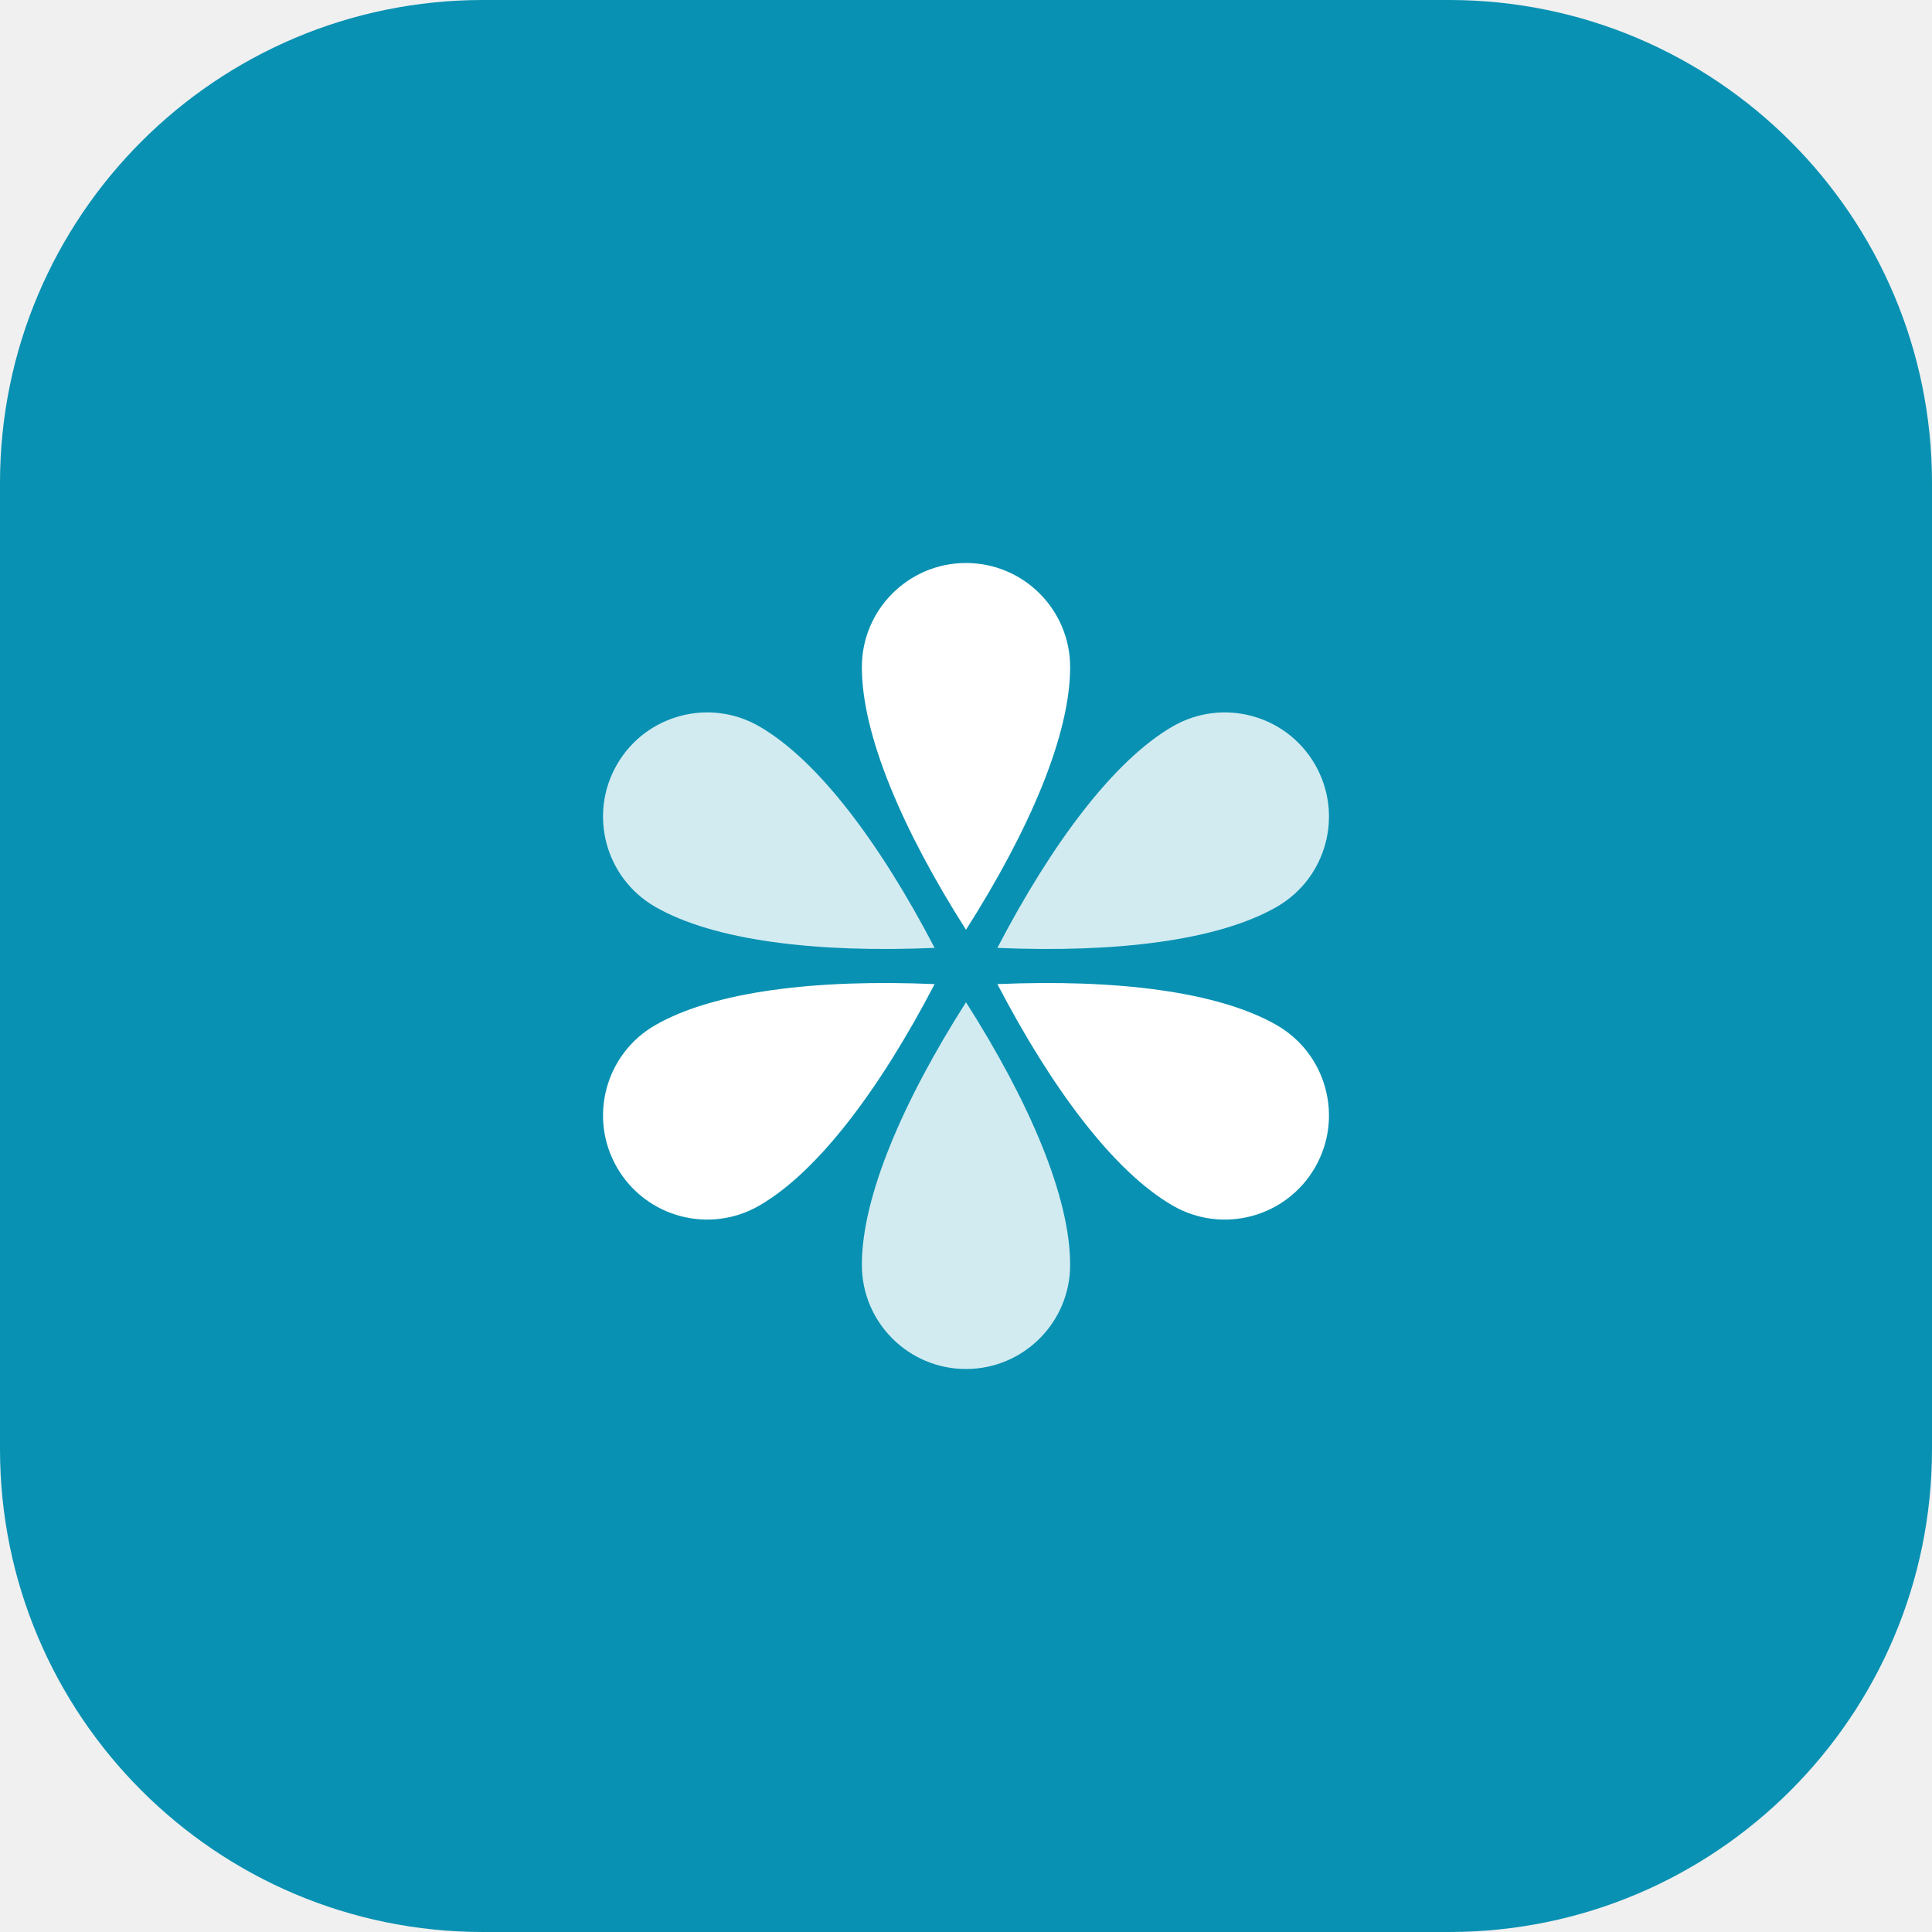
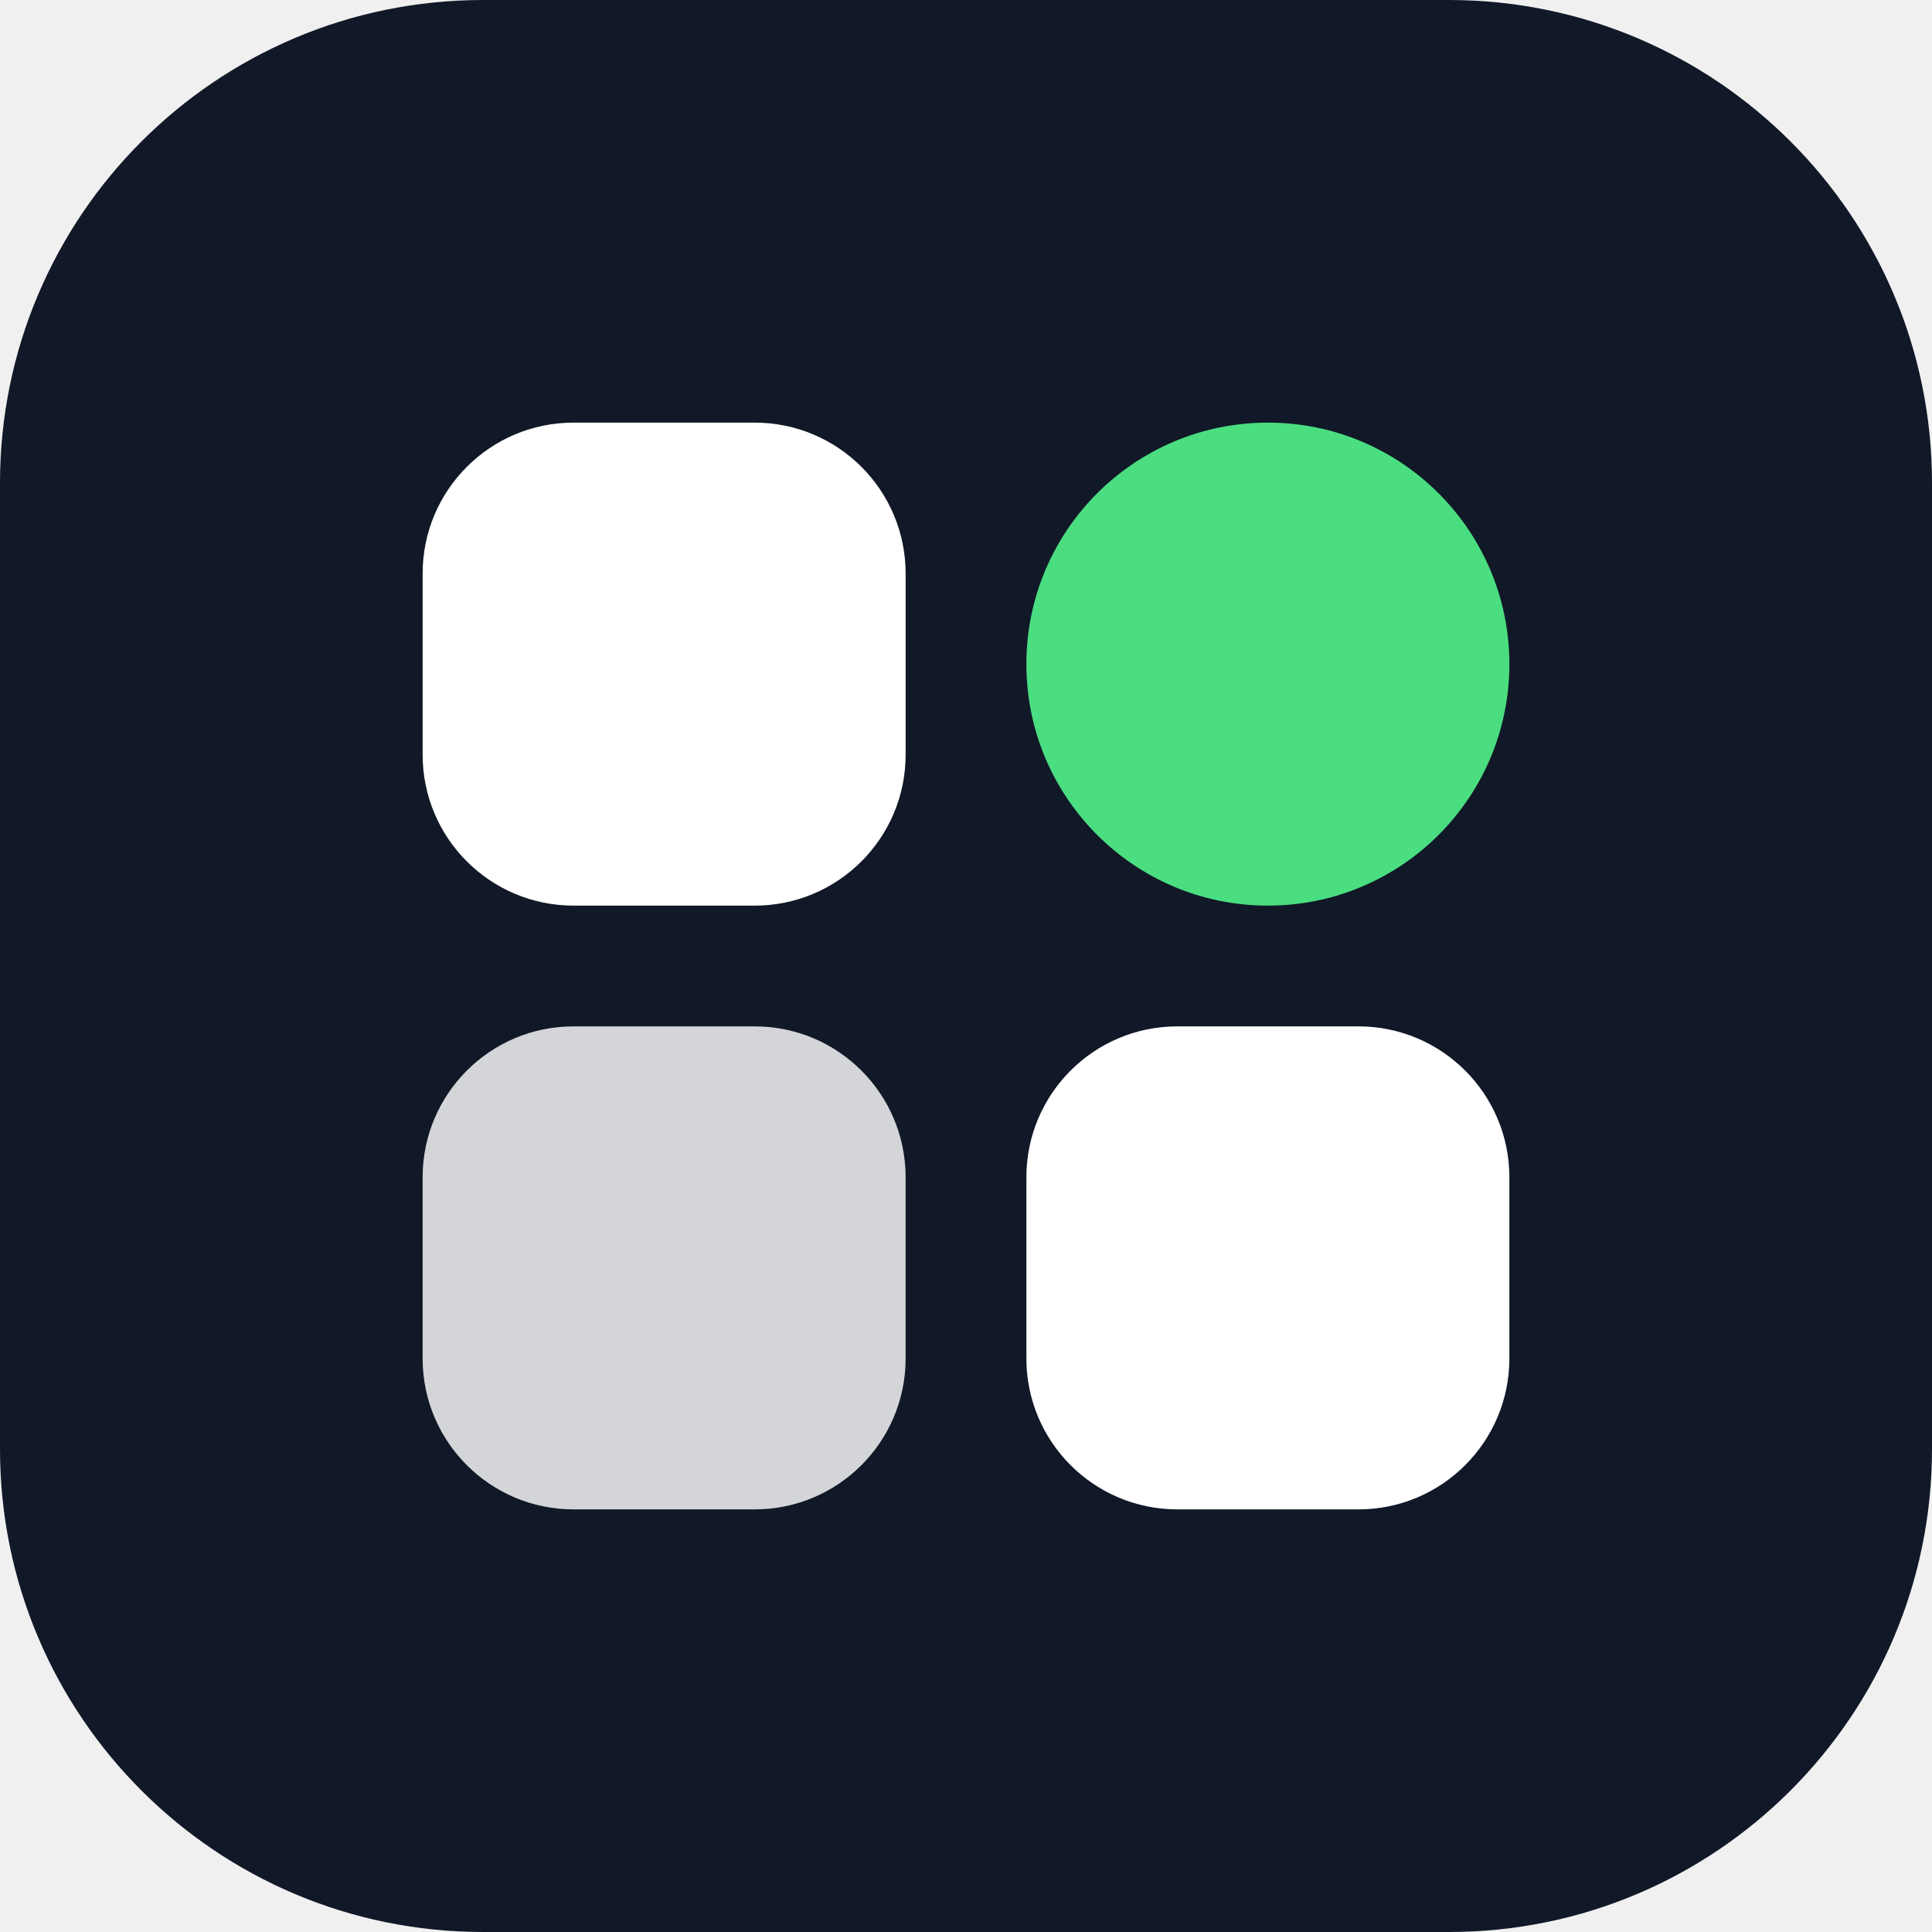
<svg xmlns="http://www.w3.org/2000/svg" width="64" height="64" viewBox="0 0 64 64" fill="none">
-   <rect width="64" height="64" rx="16" fill="#0891B2" />
-   <g transform="translate(14 14) scale(1.5)">
-     <path d="M12 11.2C10.6 9 9.7 6.9 9.7 5.4a2.3 2.3 0 0 1 4.6 0c0 1.5-.9 3.6-2.3 5.8Z" transform="rotate(0 12 12)" fill="#FFFFFF" />
-     <path d="M12 11.2C10.6 9 9.7 6.9 9.7 5.4a2.3 2.3 0 0 1 4.6 0c0 1.5-.9 3.6-2.3 5.8Z" transform="rotate(60 12 12)" fill="#FFFFFF" fill-opacity="0.82" />
-     <path d="M12 11.2C10.6 9 9.7 6.9 9.7 5.4a2.3 2.3 0 0 1 4.6 0c0 1.5-.9 3.6-2.3 5.8Z" transform="rotate(120 12 12)" fill="#FFFFFF" />
-     <path d="M12 11.2C10.6 9 9.7 6.9 9.7 5.4a2.3 2.3 0 0 1 4.6 0c0 1.5-.9 3.6-2.3 5.8Z" transform="rotate(180 12 12)" fill="#FFFFFF" fill-opacity="0.82" />
-     <path d="M12 11.2C10.6 9 9.7 6.9 9.7 5.4a2.3 2.3 0 0 1 4.6 0c0 1.5-.9 3.6-2.3 5.8Z" transform="rotate(240 12 12)" fill="#FFFFFF" />
-     <path d="M12 11.2C10.6 9 9.7 6.9 9.7 5.4a2.3 2.3 0 0 1 4.6 0c0 1.5-.9 3.6-2.3 5.8Z" transform="rotate(300 12 12)" fill="#FFFFFF" fill-opacity="0.82" />
-   </g>
+   <rect width="64" height="64" rx="16" fill="#111827" />
+   <rect x="14" y="14" width="16" height="16" rx="5" fill="#FFFFFF" />
+   <rect x="34" y="14" width="16" height="16" rx="8" fill="#4ADE80" />
+   <rect x="14" y="34" width="16" height="16" rx="5" fill="#FFFFFF" fill-opacity="0.82" />
+   <rect x="34" y="34" width="16" height="16" rx="5" fill="#FFFFFF" />
</svg>
